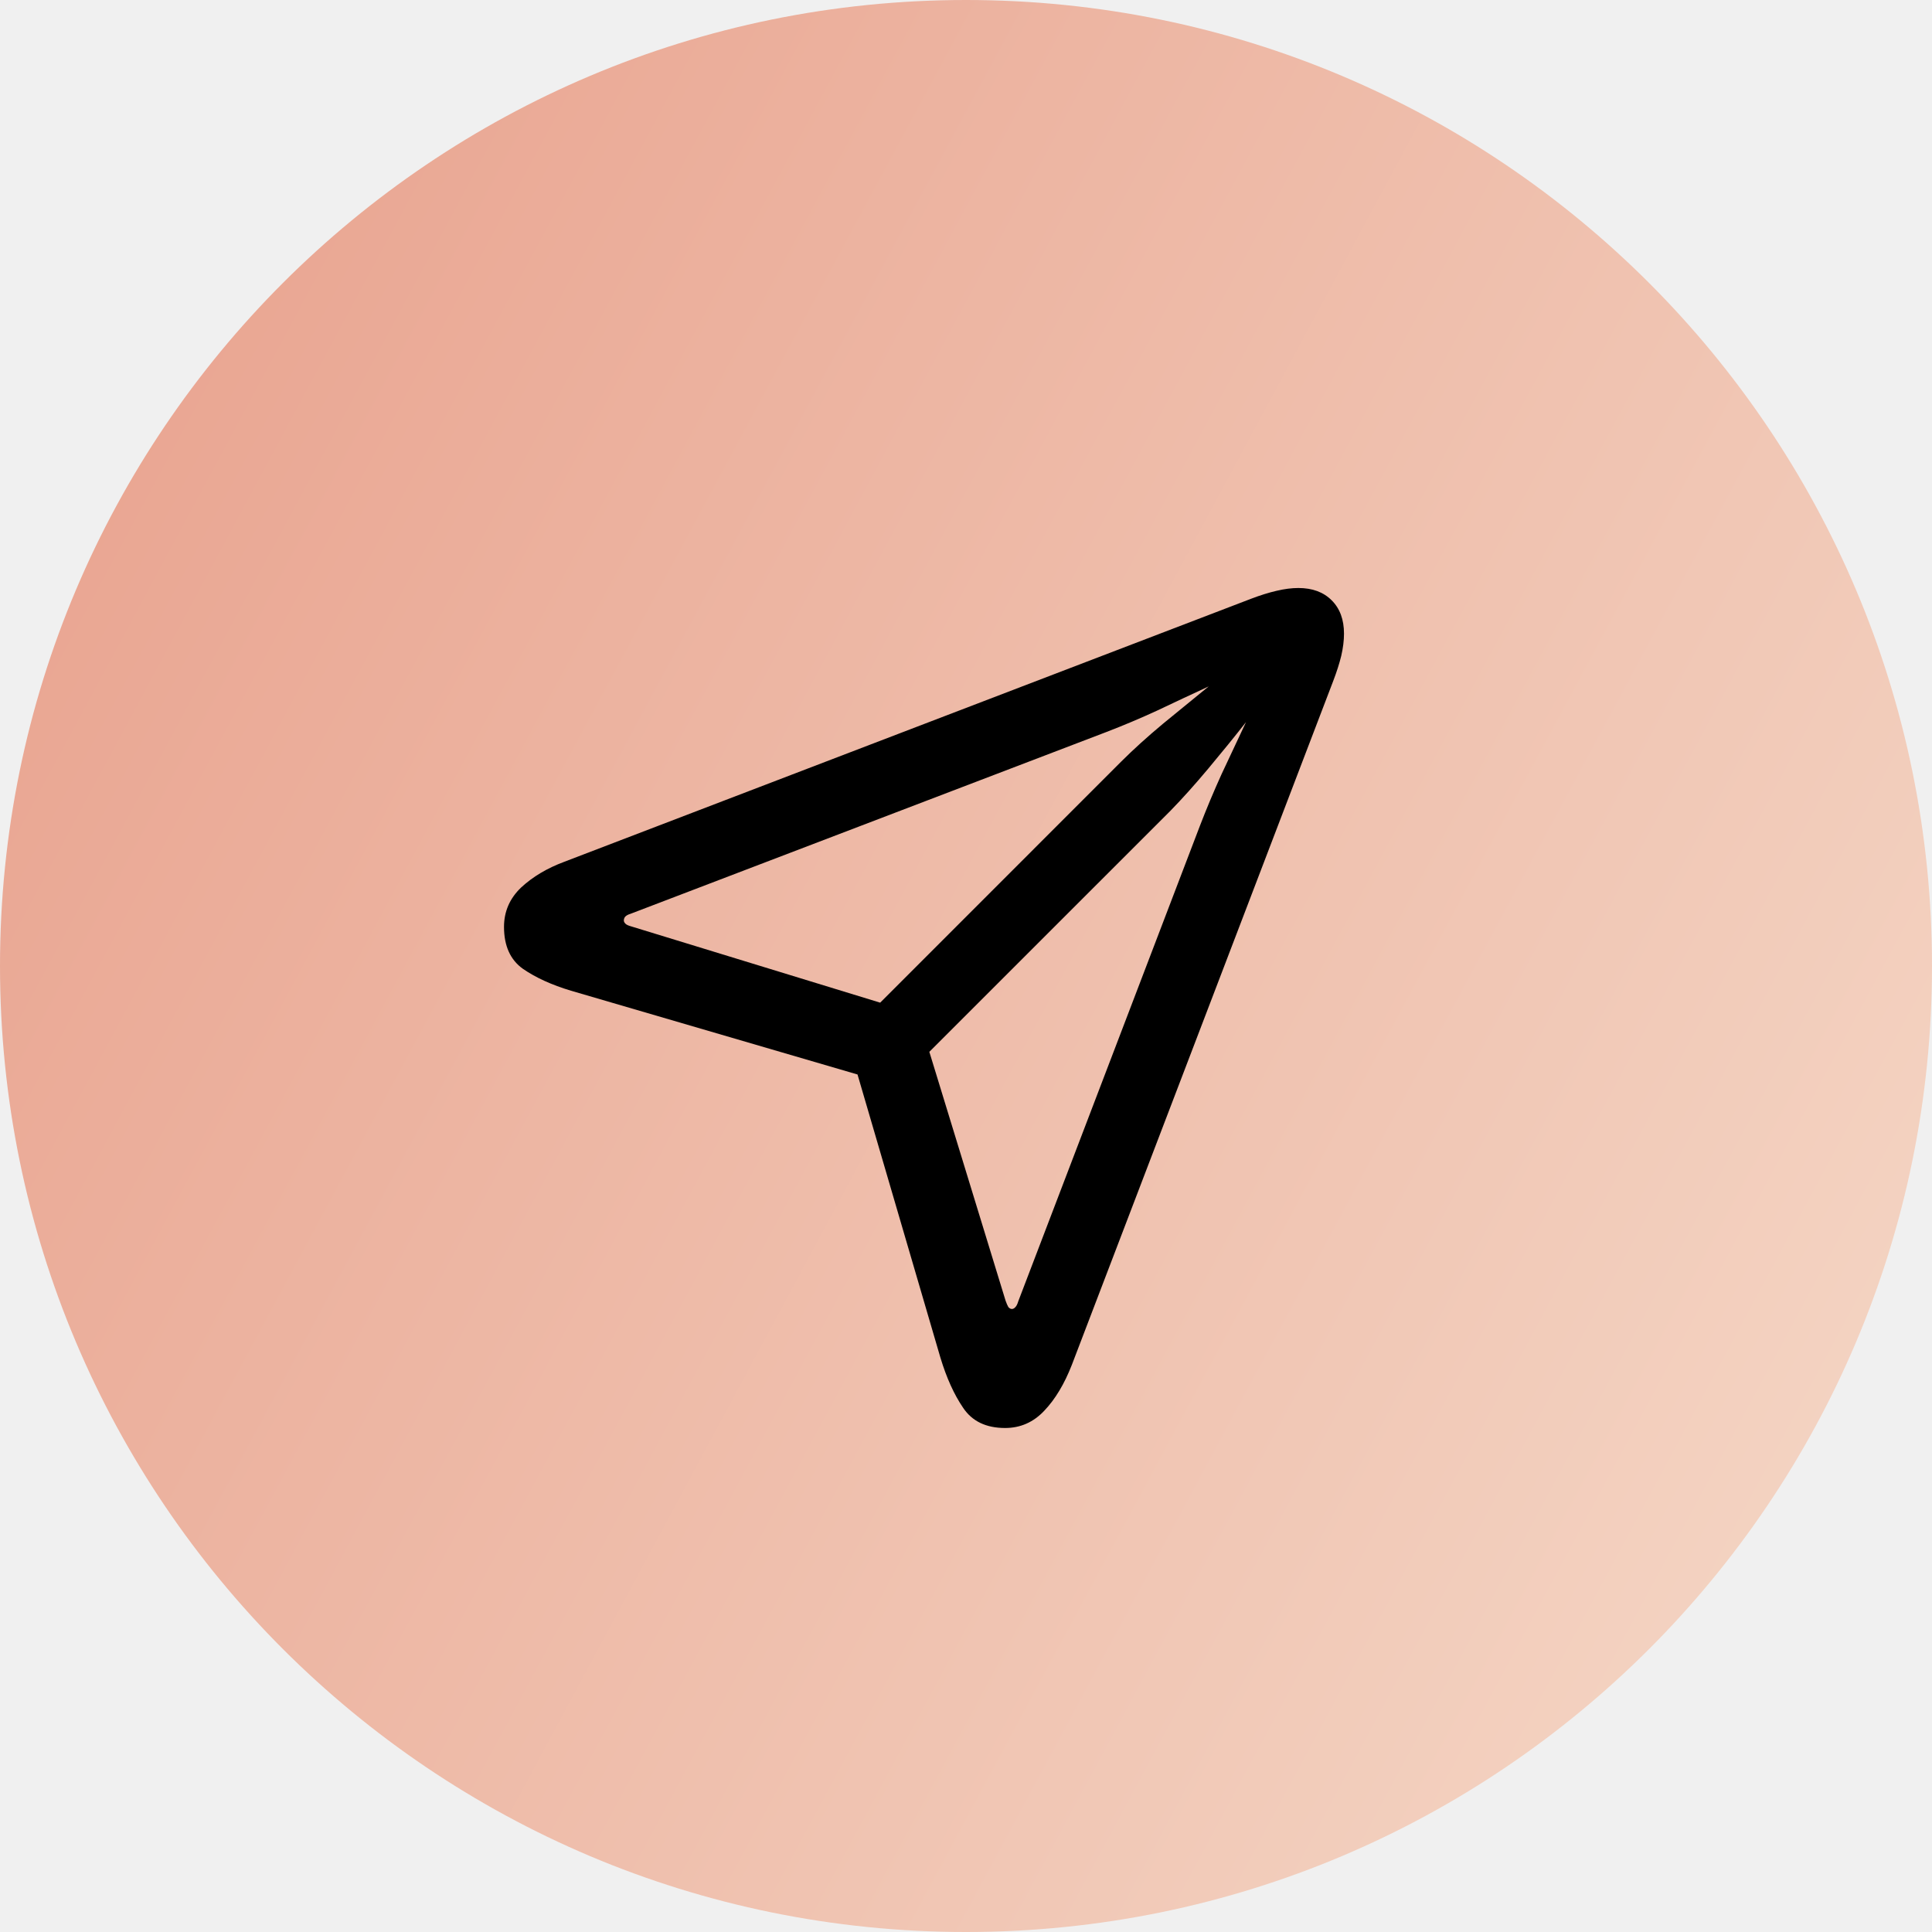
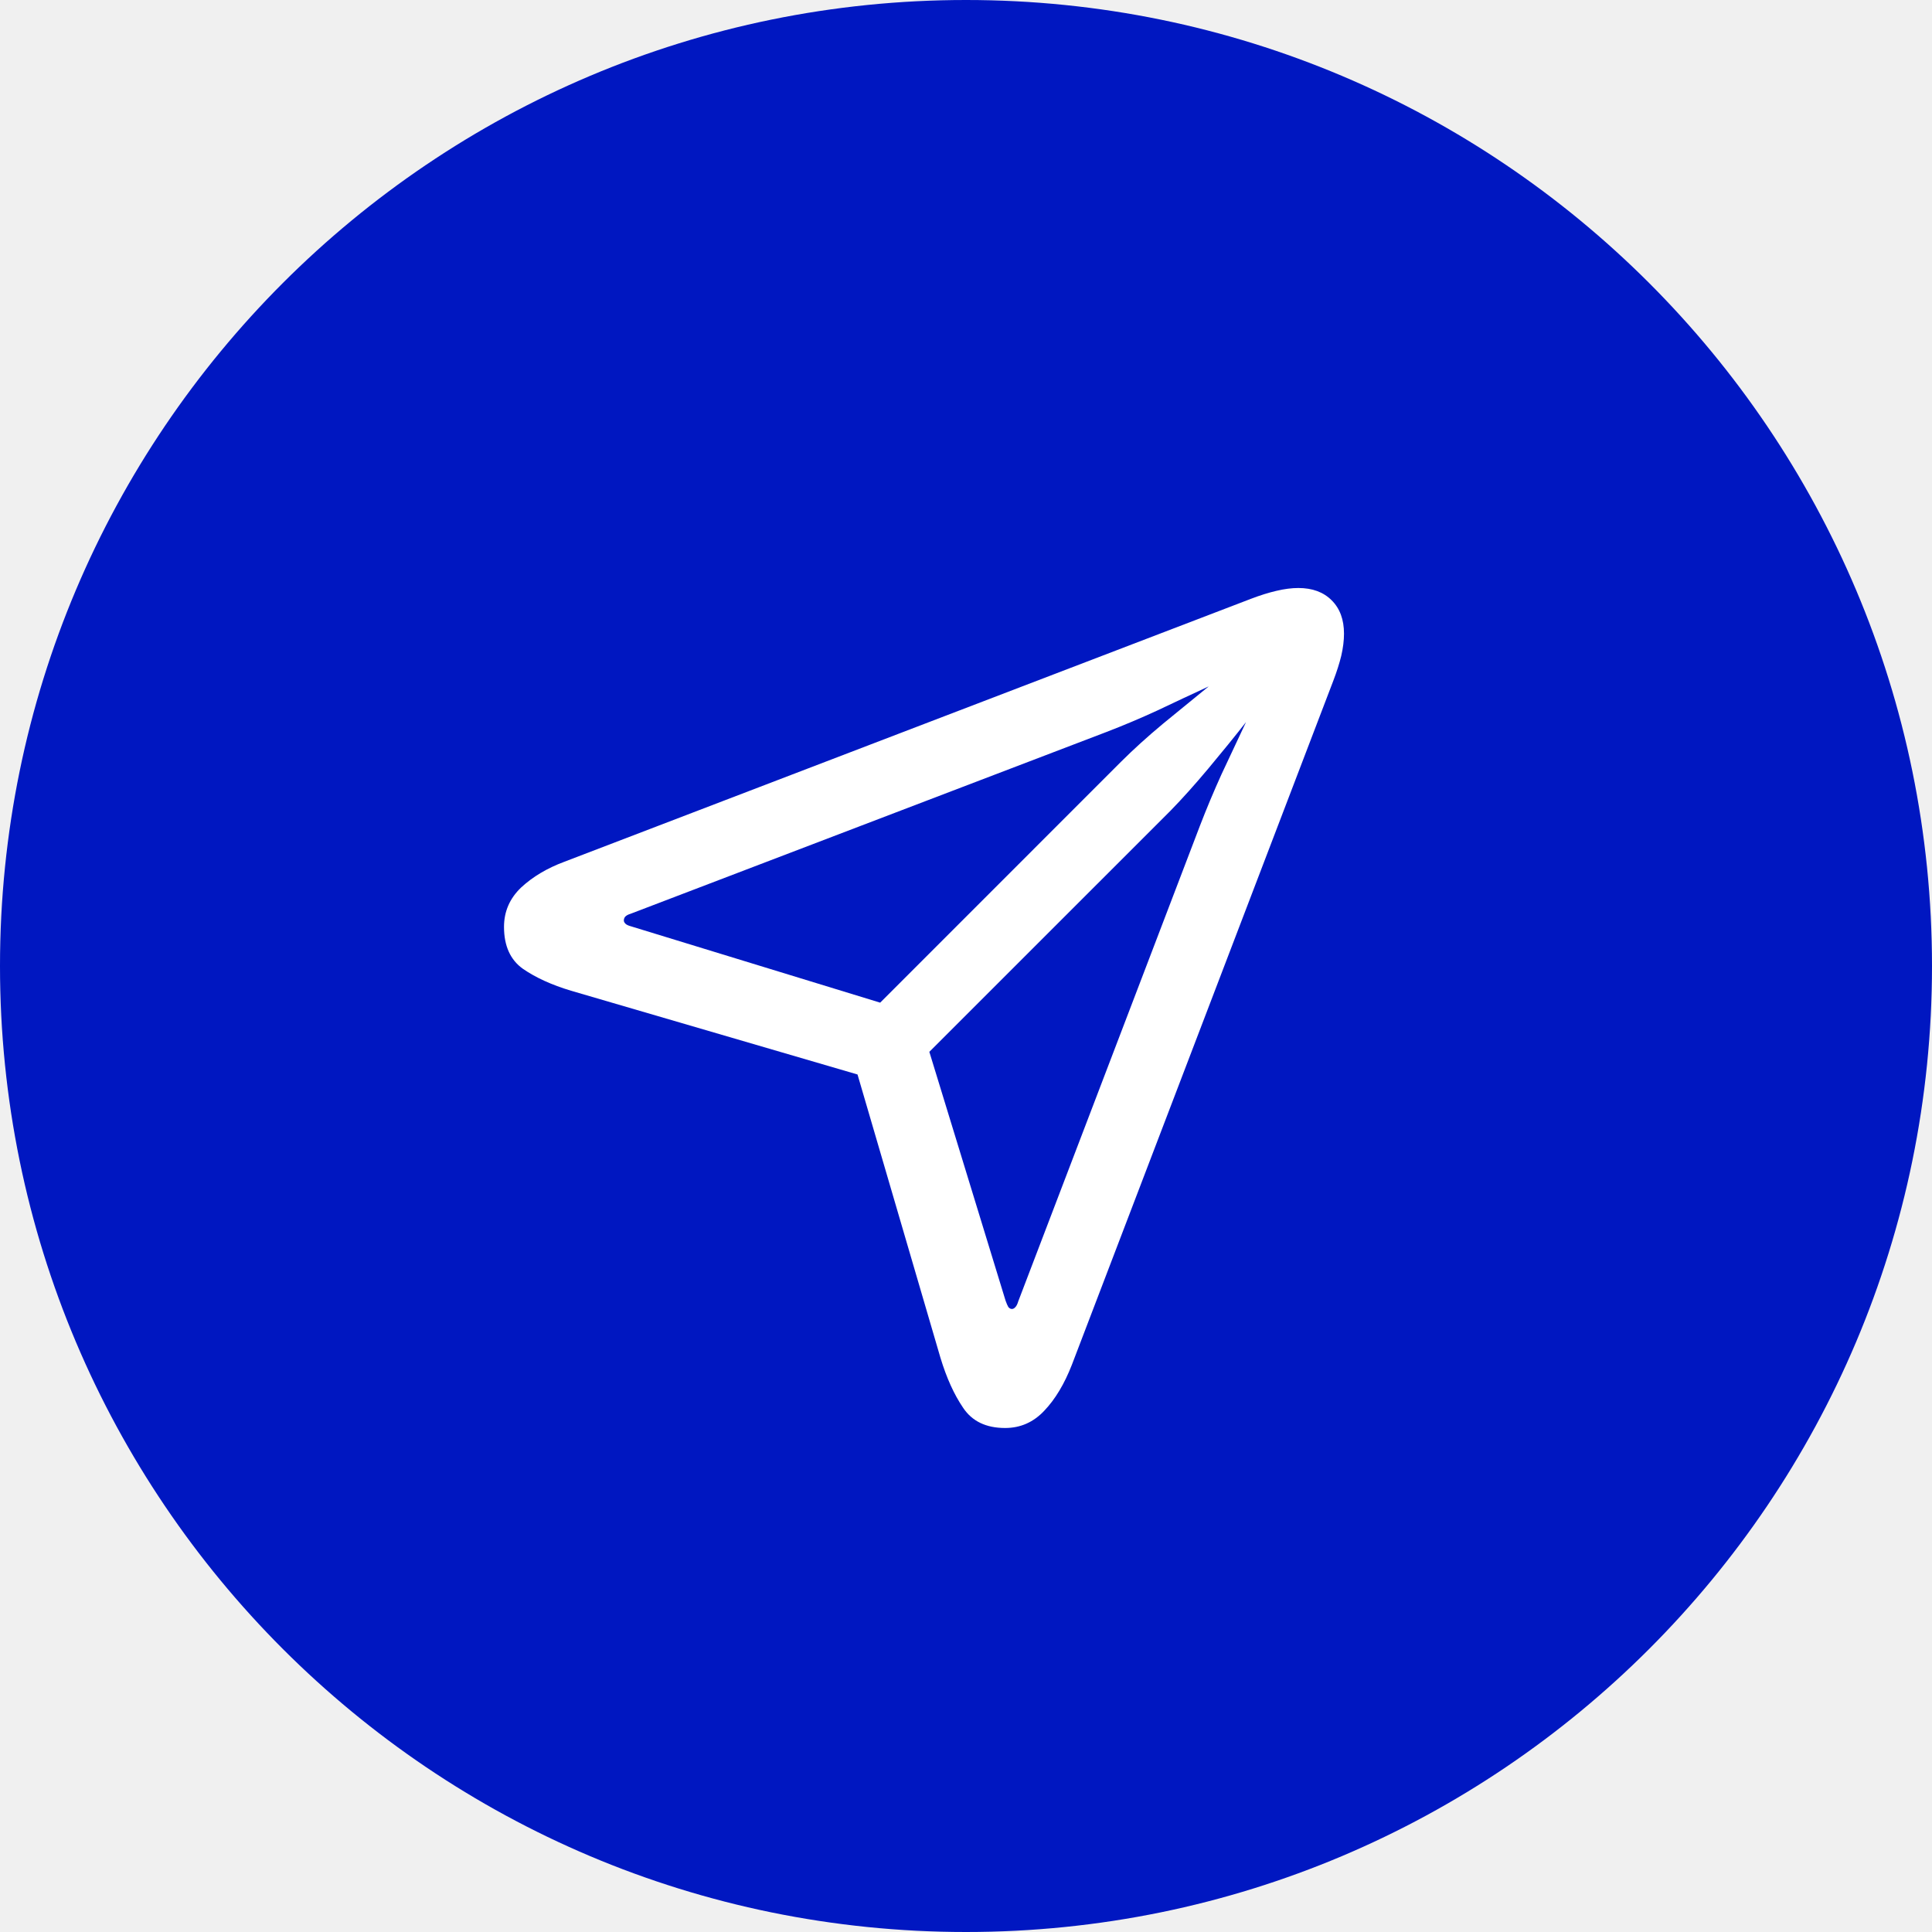
<svg xmlns="http://www.w3.org/2000/svg" width="40" height="40" viewBox="0 0 40 40" fill="none">
-   <rect width="40" height="40" rx="20" fill="url(#paint0_linear_5842_17500)" />
-   <path d="M20.81 29.565C20.416 29.565 20.126 29.426 19.94 29.146C19.753 28.872 19.597 28.527 19.471 28.111L17.754 22.246L11.823 20.512C11.423 20.392 11.092 20.241 10.829 20.06C10.566 19.874 10.435 19.584 10.435 19.19C10.435 18.872 10.553 18.601 10.788 18.376C11.029 18.152 11.328 17.974 11.684 17.842L25.904 12.396C26.09 12.325 26.265 12.27 26.43 12.232C26.594 12.193 26.744 12.174 26.881 12.174C27.172 12.174 27.402 12.259 27.571 12.429C27.741 12.598 27.826 12.828 27.826 13.119C27.826 13.261 27.807 13.414 27.769 13.579C27.73 13.738 27.675 13.91 27.604 14.096L22.191 28.259C22.037 28.653 21.848 28.968 21.624 29.204C21.399 29.445 21.128 29.565 20.81 29.565ZM18.223 20.759L23.217 15.764C23.464 15.518 23.751 15.257 24.08 14.983C24.414 14.71 24.729 14.452 25.025 14.211C24.658 14.381 24.302 14.548 23.957 14.712C23.612 14.871 23.261 15.019 22.905 15.156L13.055 18.919C13.001 18.935 12.962 18.957 12.94 18.984C12.924 19.006 12.916 19.031 12.916 19.058C12.916 19.08 12.927 19.102 12.949 19.124C12.97 19.146 13.012 19.165 13.072 19.181L18.223 20.759ZM20.95 27.101C20.977 27.101 21.002 27.087 21.024 27.06C21.046 27.038 21.065 26.999 21.081 26.945L24.844 17.095C24.981 16.739 25.129 16.386 25.288 16.035C25.452 15.684 25.622 15.323 25.797 14.951C25.561 15.252 25.301 15.572 25.017 15.912C24.737 16.246 24.477 16.536 24.236 16.783L19.241 21.777L20.819 26.928C20.84 26.988 20.86 27.032 20.876 27.06C20.898 27.087 20.923 27.101 20.95 27.101Z" fill="black" />
-   <defs>
-     <linearGradient id="paint0_linear_5842_17500" x1="40" y1="38.753" x2="-6.681" y2="13.638" gradientUnits="userSpaceOnUse">
-       <stop stop-color="#f5d9c8" />
-       <stop offset="1" stop-color="#e8a08c" />
-     </linearGradient>
-   </defs>
+   <rect width="40" height="40" rx="20" fill="#0017c1" />
+   <path d="M20.81 29.565C20.416 29.565 20.126 29.426 19.94 29.146C19.753 28.872 19.597 28.527 19.471 28.111L17.754 22.246L11.823 20.512C11.423 20.392 11.092 20.241 10.829 20.06C10.566 19.874 10.435 19.584 10.435 19.19C10.435 18.872 10.553 18.601 10.788 18.376C11.029 18.152 11.328 17.974 11.684 17.842L25.904 12.396C26.09 12.325 26.265 12.27 26.43 12.232C26.594 12.193 26.744 12.174 26.881 12.174C27.172 12.174 27.402 12.259 27.571 12.429C27.741 12.598 27.826 12.828 27.826 13.119C27.826 13.261 27.807 13.414 27.769 13.579C27.73 13.738 27.675 13.91 27.604 14.096L22.191 28.259C22.037 28.653 21.848 28.968 21.624 29.204C21.399 29.445 21.128 29.565 20.81 29.565ZM18.223 20.759L23.217 15.764C23.464 15.518 23.751 15.257 24.08 14.983C24.414 14.71 24.729 14.452 25.025 14.211C24.658 14.381 24.302 14.548 23.957 14.712C23.612 14.871 23.261 15.019 22.905 15.156L13.055 18.919C13.001 18.935 12.962 18.957 12.94 18.984C12.924 19.006 12.916 19.031 12.916 19.058C12.916 19.08 12.927 19.102 12.949 19.124C12.97 19.146 13.012 19.165 13.072 19.181L18.223 20.759ZM20.95 27.101C20.977 27.101 21.002 27.087 21.024 27.06C21.046 27.038 21.065 26.999 21.081 26.945L24.844 17.095C24.981 16.739 25.129 16.386 25.288 16.035C25.452 15.684 25.622 15.323 25.797 14.951C25.561 15.252 25.301 15.572 25.017 15.912C24.737 16.246 24.477 16.536 24.236 16.783L19.241 21.777L20.819 26.928C20.84 26.988 20.86 27.032 20.876 27.06C20.898 27.087 20.923 27.101 20.95 27.101Z" fill="white" />
</svg>
